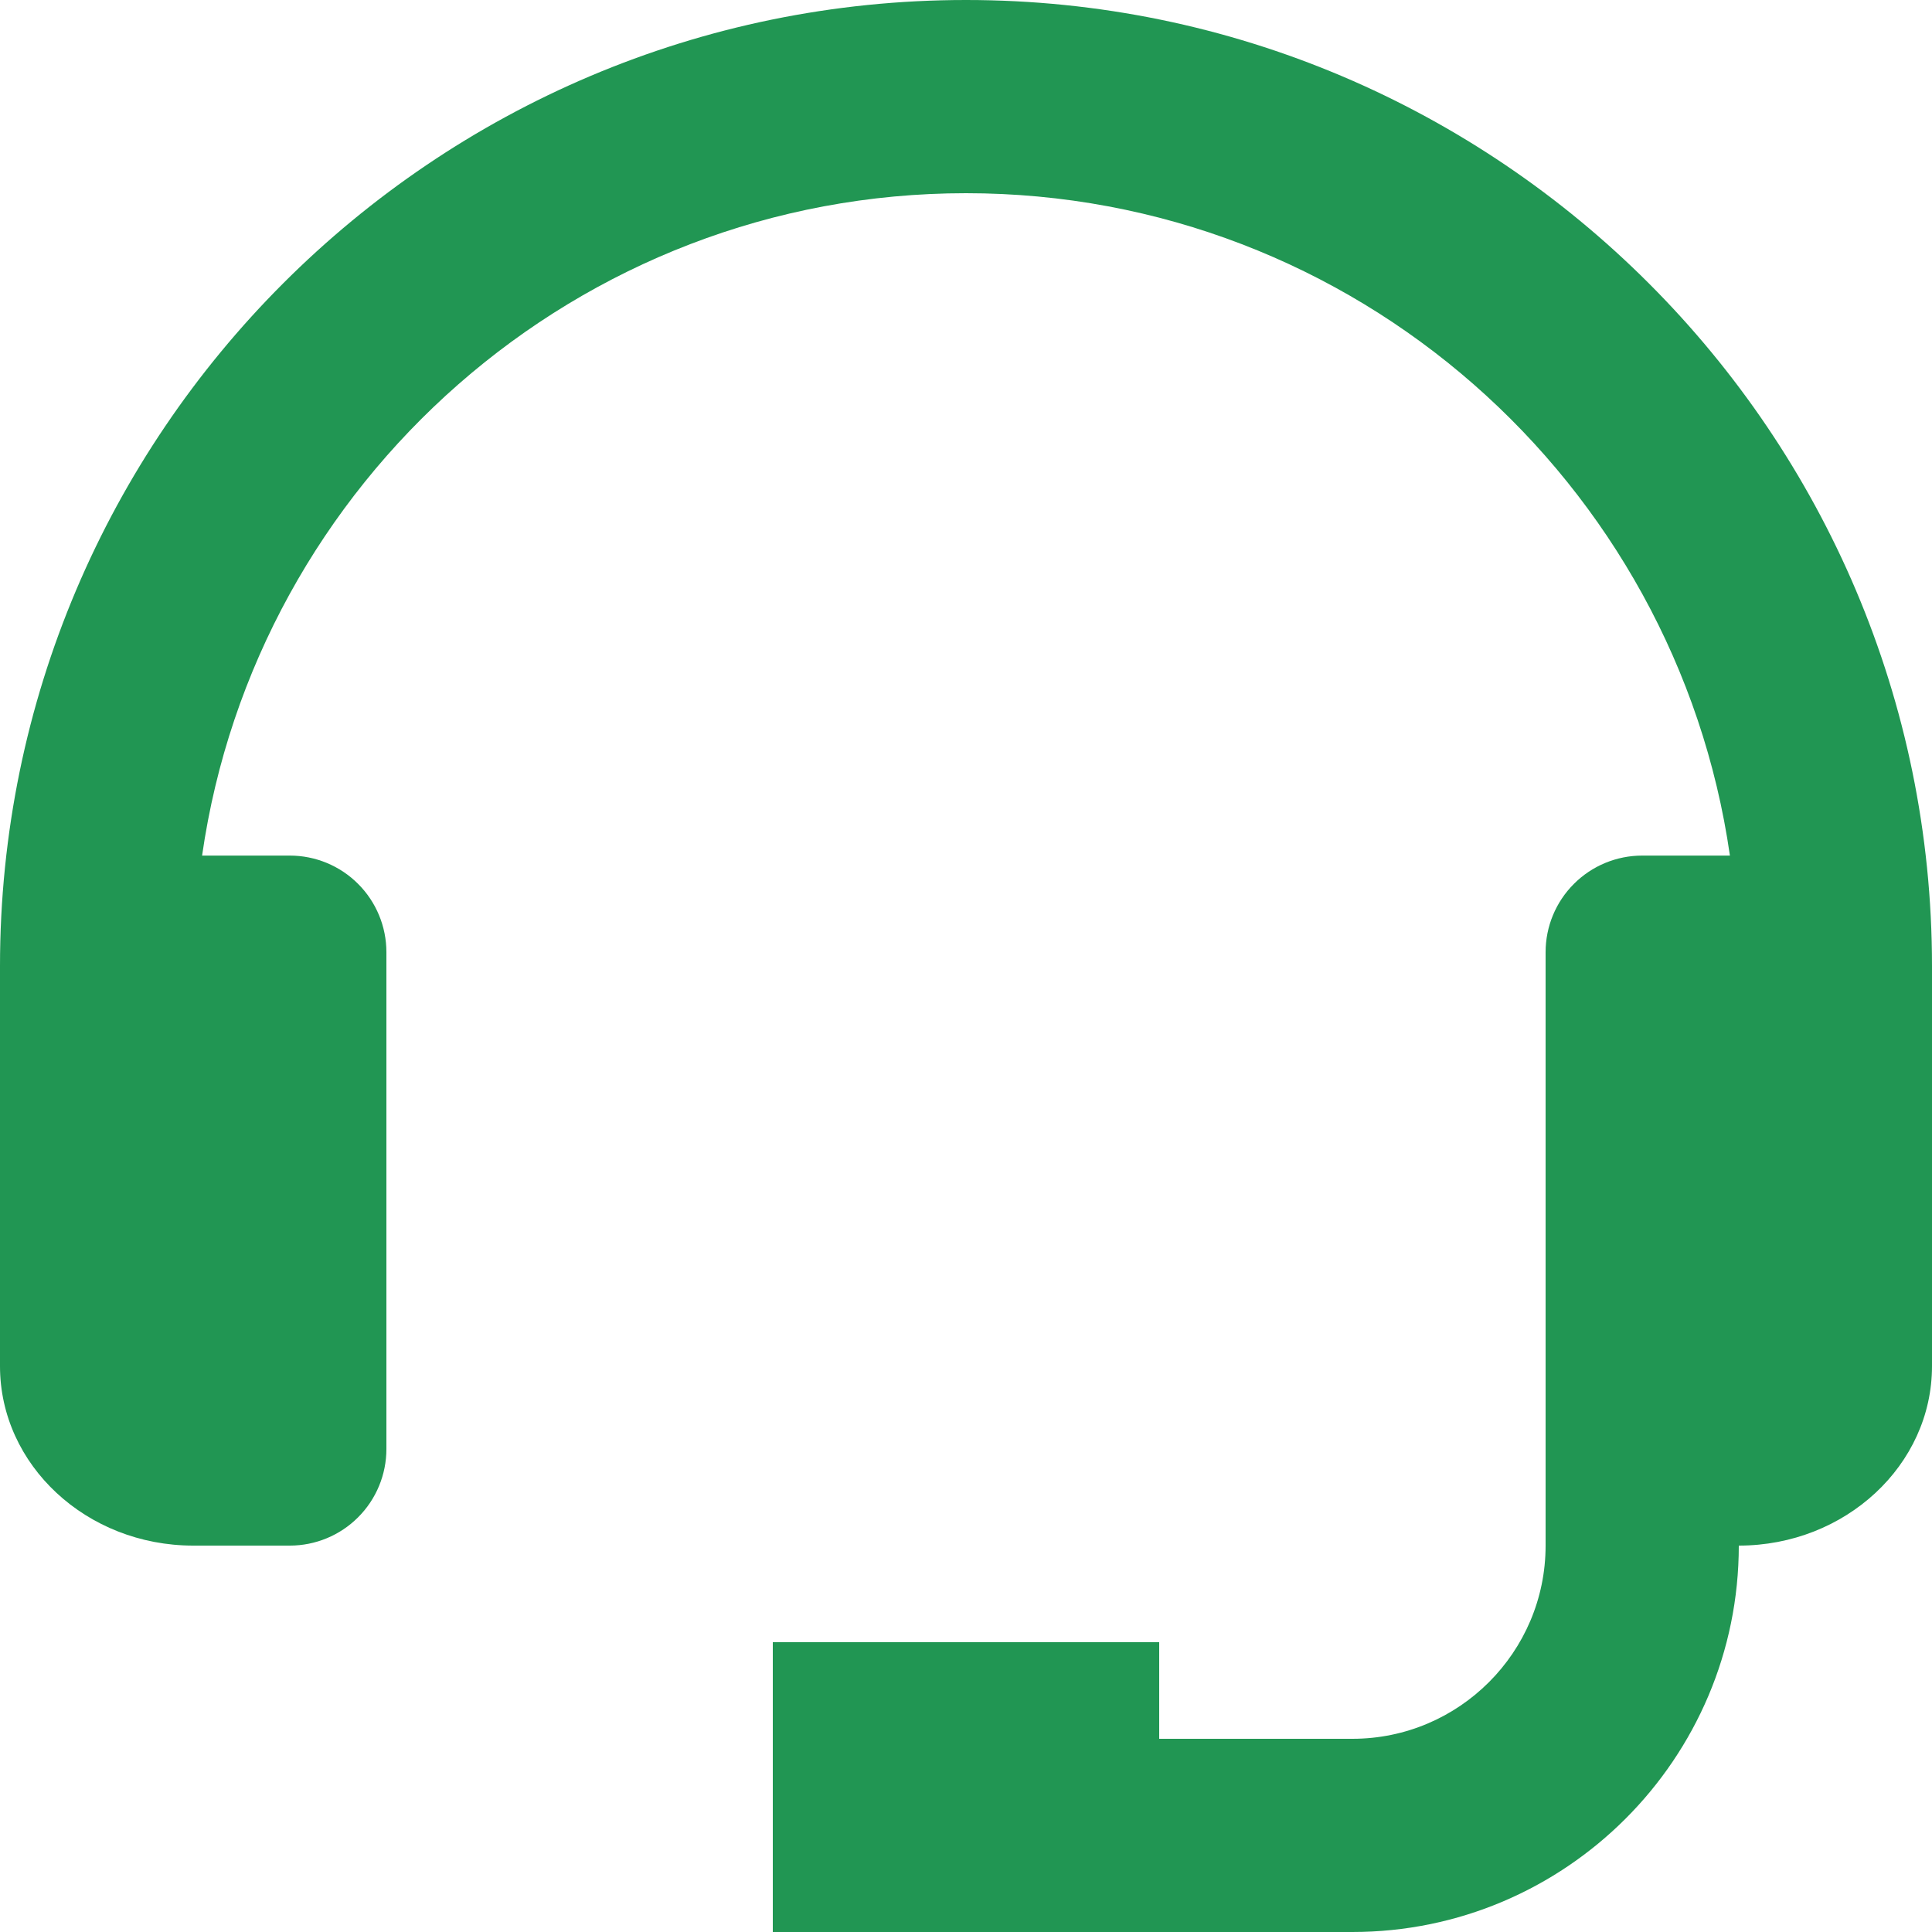
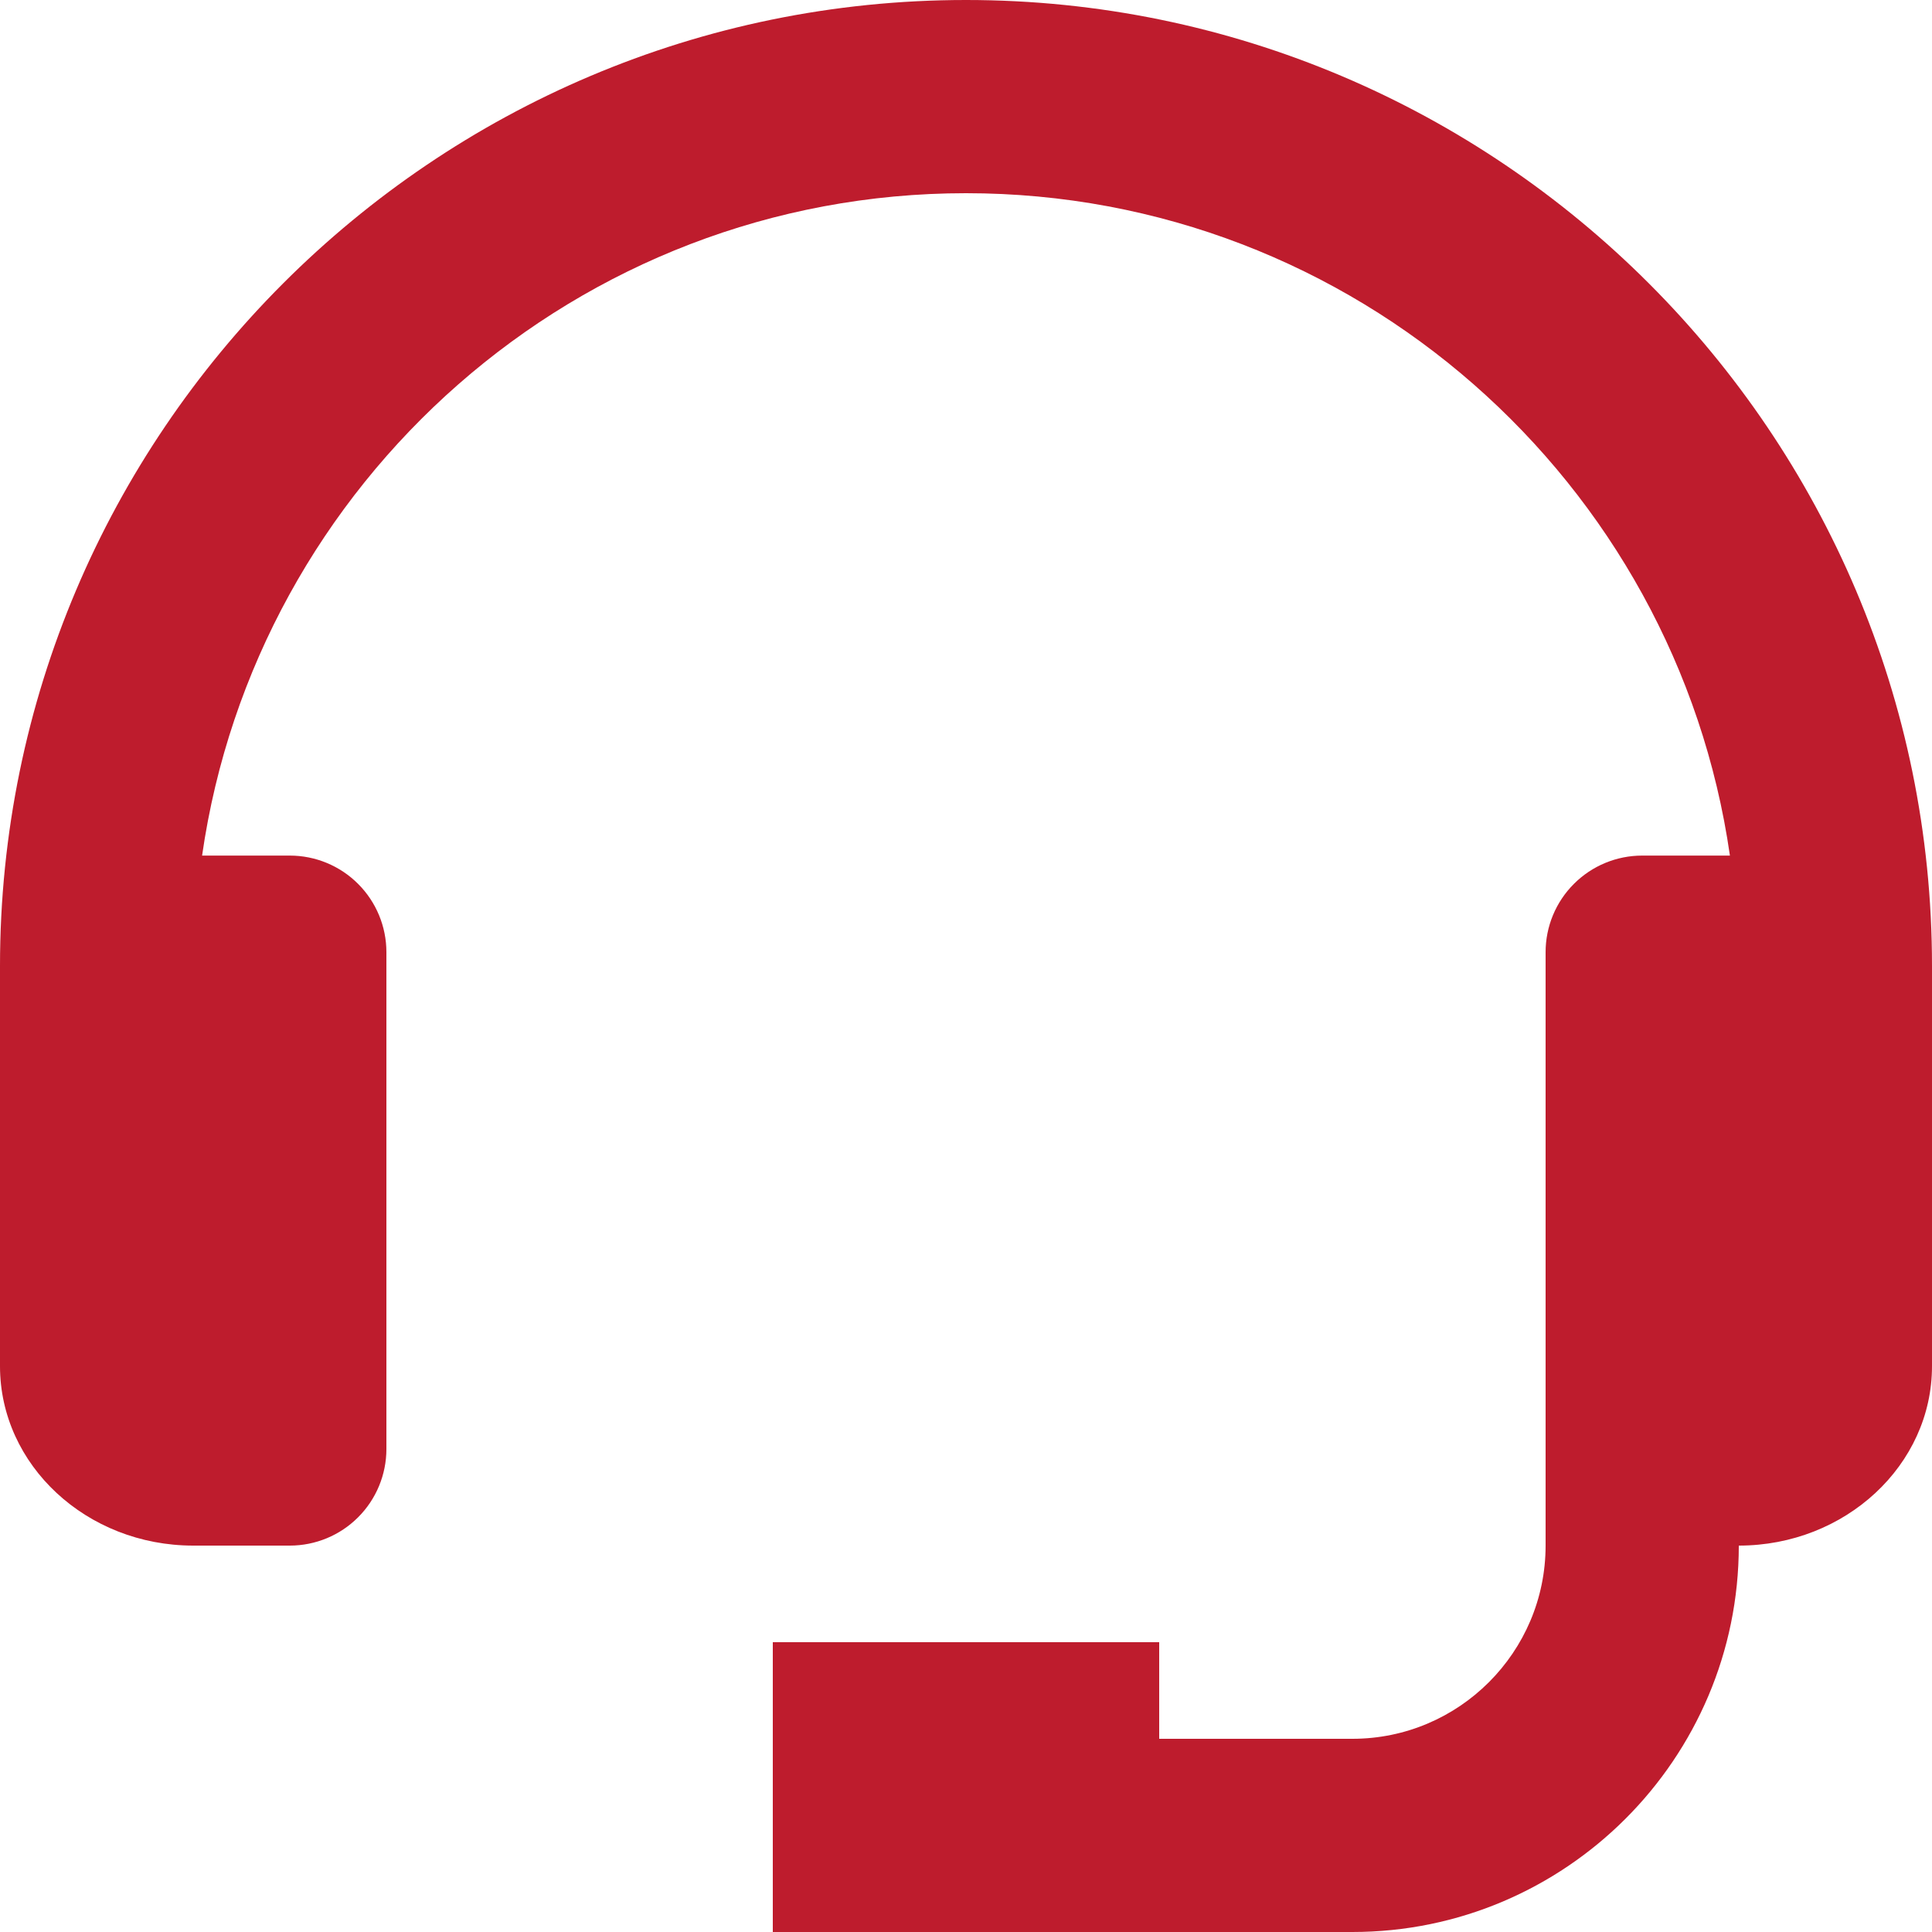
<svg xmlns="http://www.w3.org/2000/svg" width="60" height="60" viewBox="0 0 60 60" fill="none">
-   <path d="M30 0C13.458 0 0 13.458 0 30V42.429C0 45.501 2.691 48 6 48H9C9.796 48 10.559 47.684 11.121 47.121C11.684 46.559 12 45.796 12 45V29.571C12 28.775 11.684 28.012 11.121 27.45C10.559 26.887 9.796 26.571 9 26.571H6.276C7.944 14.961 17.934 6 30 6C42.066 6 52.056 14.961 53.724 26.571H51C50.204 26.571 49.441 26.887 48.879 27.45C48.316 28.012 48 28.775 48 29.571V48C48 51.309 45.309 54 42 54H36V51H24V60H42C48.618 60 54 54.618 54 48C57.309 48 60 45.501 60 42.429V30C60 13.458 46.542 0 30 0Z" fill="#219653" />
+   <path d="M30 0C13.458 0 0 13.458 0 30V42.429C0 45.501 2.691 48 6 48H9C9.796 48 10.559 47.684 11.121 47.121C11.684 46.559 12 45.796 12 45V29.571C12 28.775 11.684 28.012 11.121 27.45C10.559 26.887 9.796 26.571 9 26.571H6.276C7.944 14.961 17.934 6 30 6C42.066 6 52.056 14.961 53.724 26.571H51C50.204 26.571 49.441 26.887 48.879 27.45C48.316 28.012 48 28.775 48 29.571V48C48 51.309 45.309 54 42 54H36V51H24V60H42C48.618 60 54 54.618 54 48C57.309 48 60 45.501 60 42.429V30C60 13.458 46.542 0 30 0Z" fill="#be1c2d" />
</svg>
